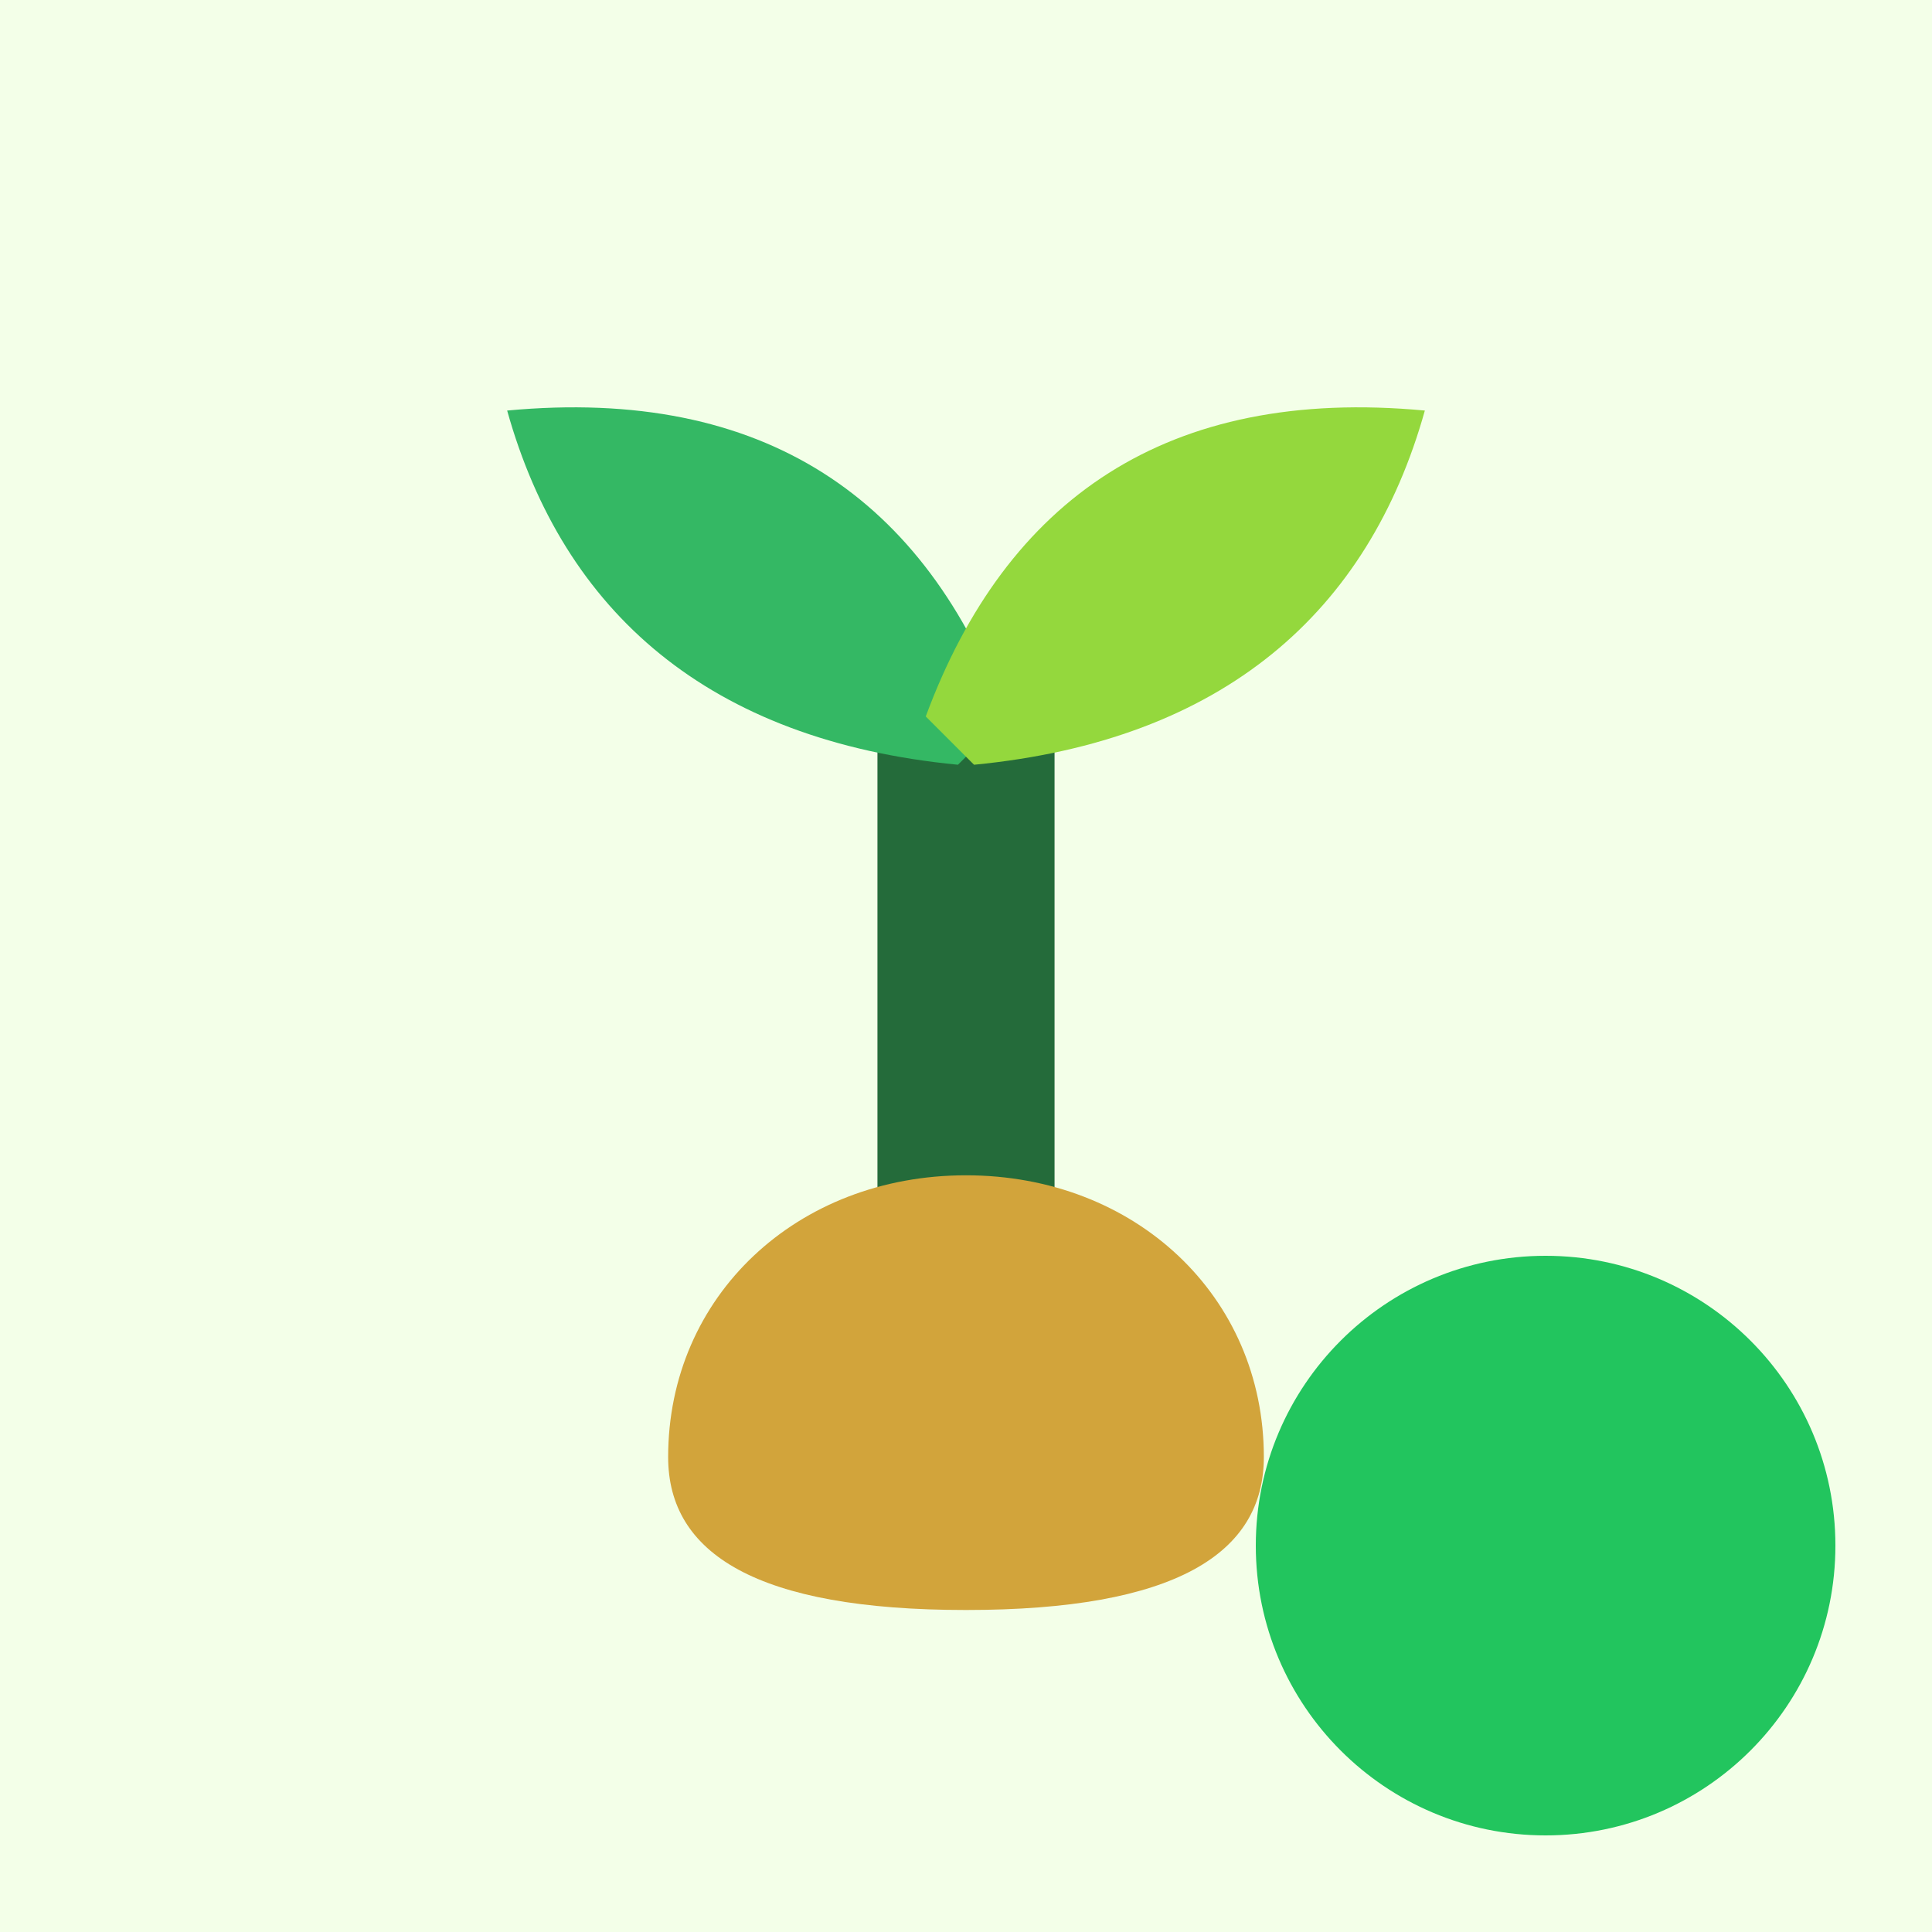
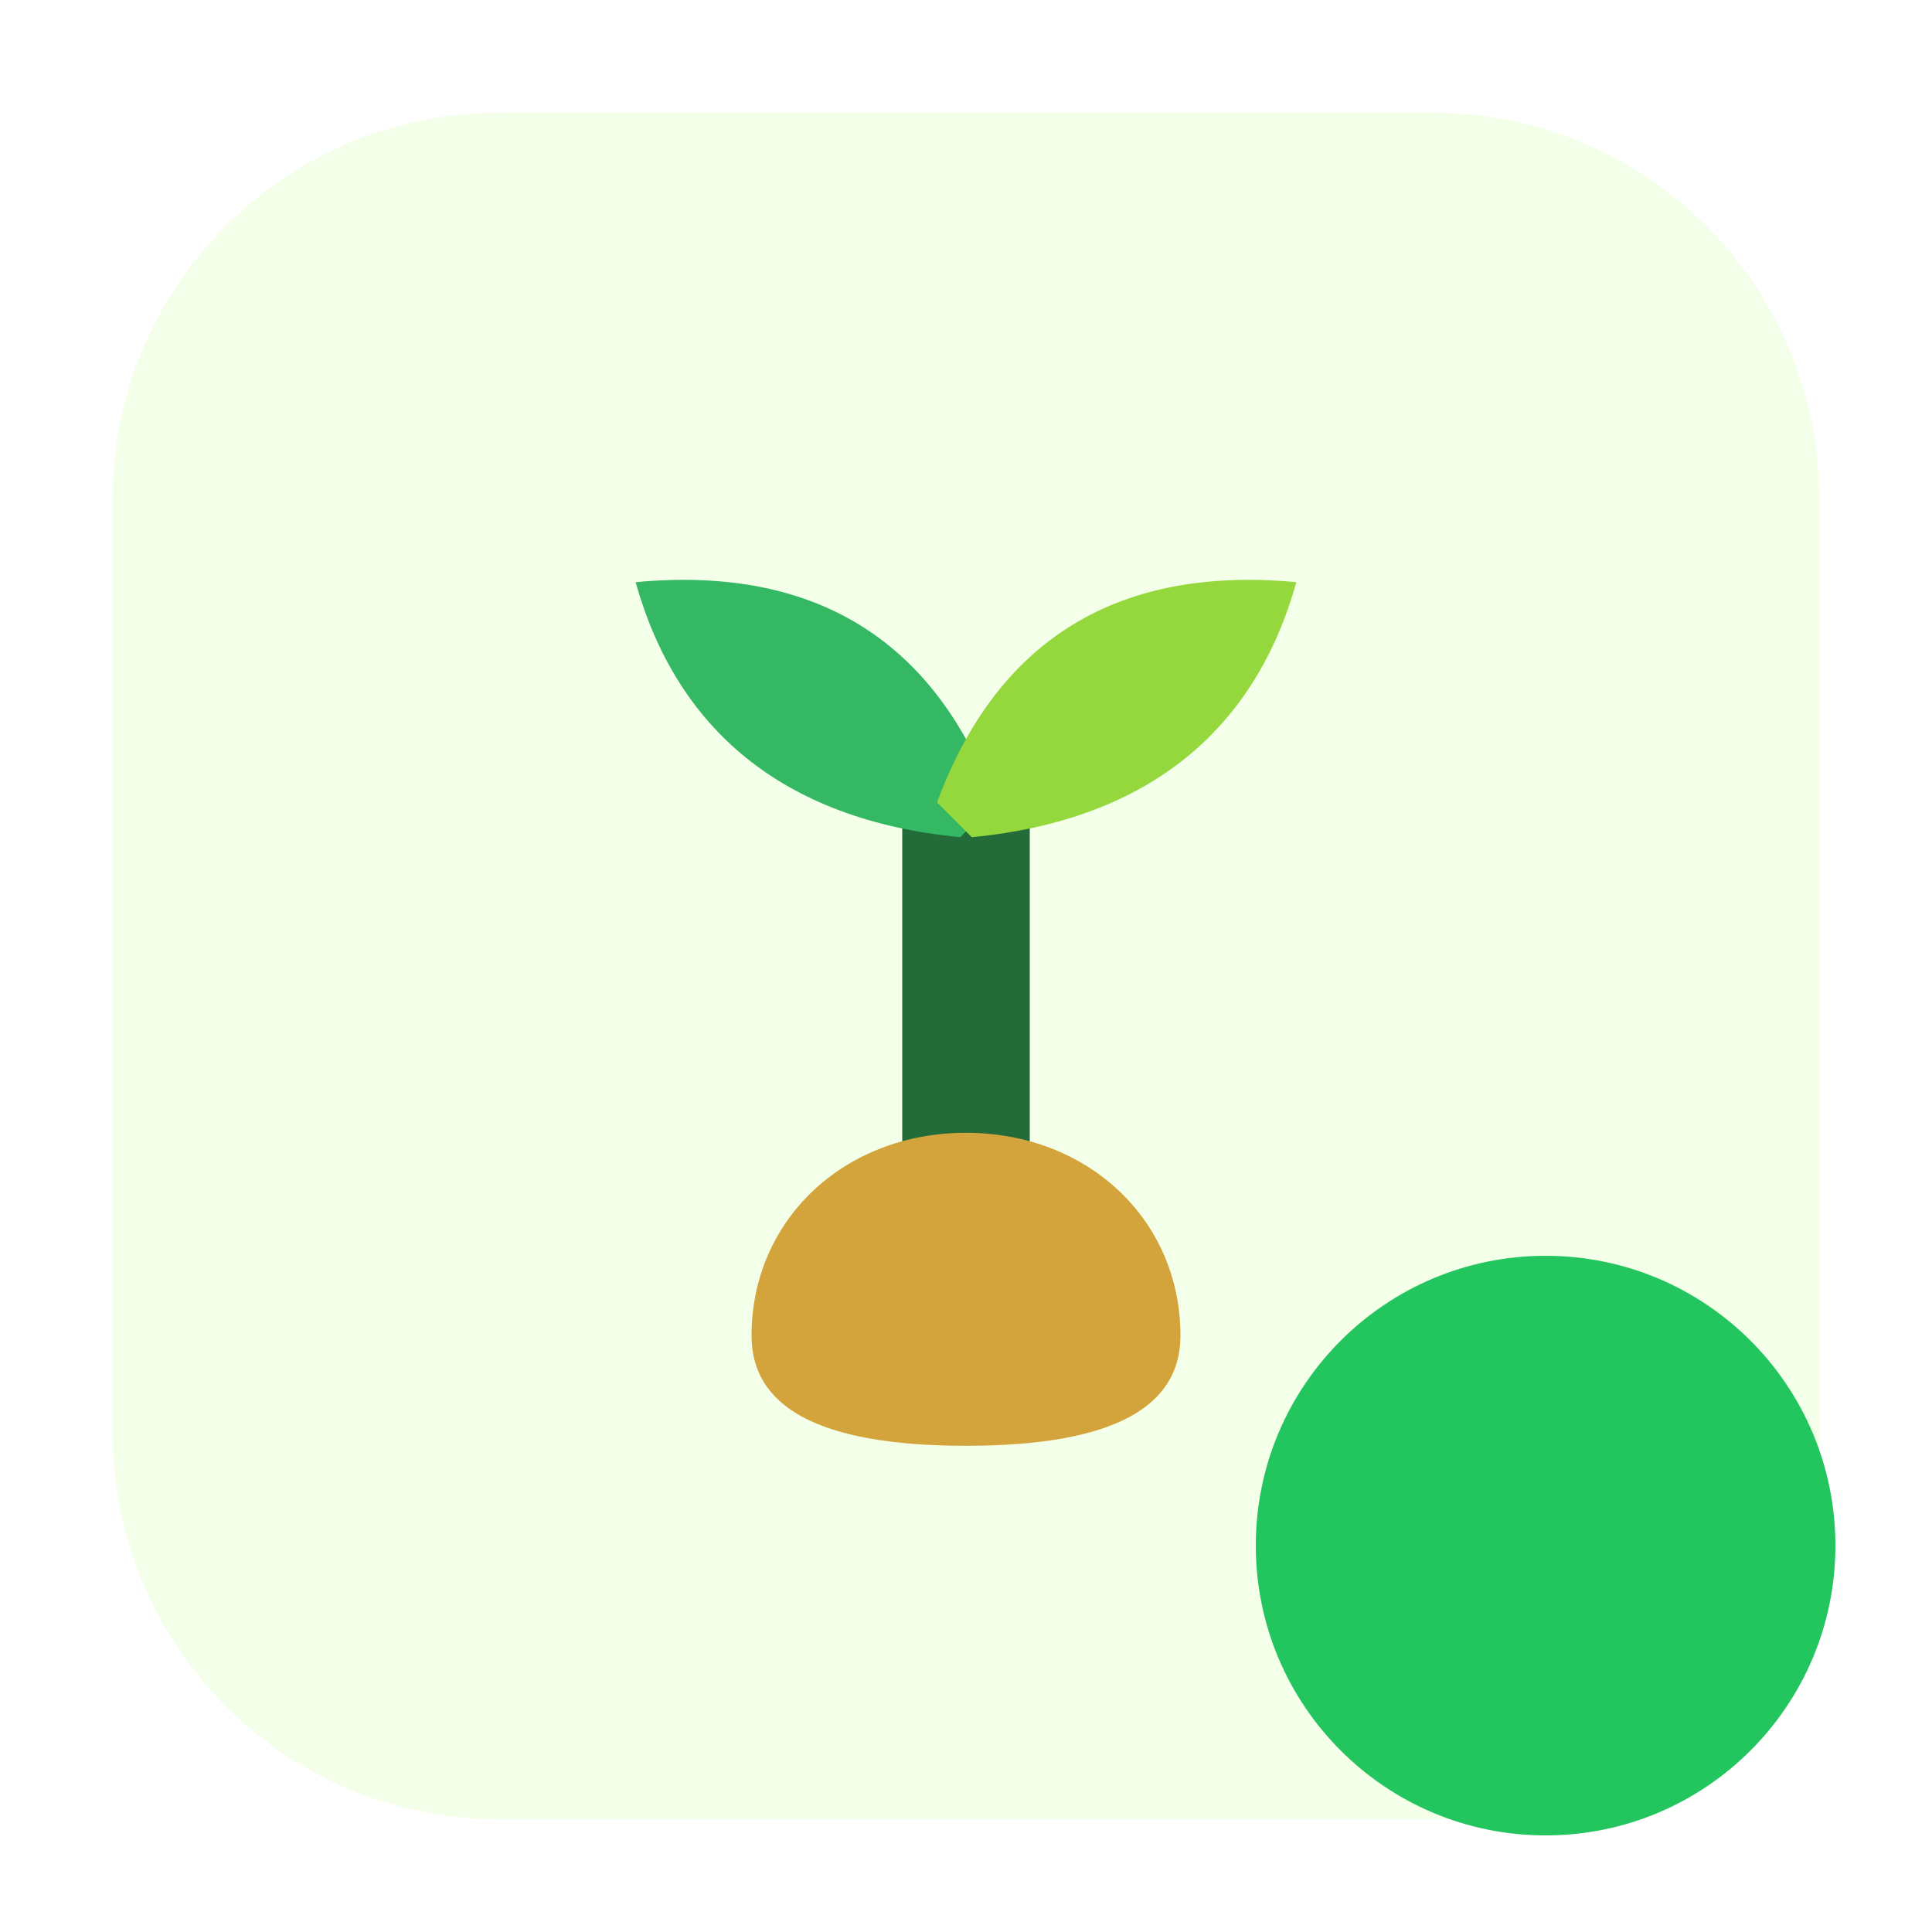
<svg xmlns="http://www.w3.org/2000/svg" width="48" height="48" viewBox="0 0 24 24" fill="none">
-   <rect width="24" height="24" fill="#F3FFE8" />
-   <path d="M12 16.9V9.2" stroke="#246B3A" stroke-width="2.2" stroke-linecap="round" />
-   <path d="M11.9 9.5C8.8 9.2 7 7.6 6.3 5.1c3.2-.3 5.2 1.1 6.2 3.8" fill="#34B864" />
-   <path d="M12.1 9.5c3.1-.3 4.9-1.9 5.6-4.4-3.2-.3-5.2 1.1-6.2 3.8" fill="#94D83D" />
-   <path d="M8.3 18.1c0-2 1.6-3.5 3.7-3.5s3.7 1.5 3.7 3.5c0 1.2-1.1 1.9-3.7 1.9s-3.7-.7-3.7-1.9Z" fill="#D2A43B" />
+   <rect x="1.4" y="1.4" width="21.2" height="21.2" rx="4.8" fill="#F3FFE8" />
+   <g transform="translate(12 12.2) scale(0.72) translate(-12 -12)">
+     <path d="M12 16.9V9.2" stroke="#246B3A" stroke-width="2.2" stroke-linecap="round" />
+     <path d="M11.9 9.5C8.8 9.2 7 7.6 6.3 5.1c3.2-.3 5.2 1.1 6.2 3.8" fill="#34B864" />
+     <path d="M12.1 9.5c3.1-.3 4.9-1.9 5.6-4.4-3.2-.3-5.2 1.1-6.2 3.8" fill="#94D83D" />
+     <path d="M8.3 18.1c0-2 1.6-3.5 3.7-3.5s3.7 1.5 3.7 3.5c0 1.2-1.1 1.9-3.7 1.9s-3.7-.7-3.7-1.9Z" fill="#D2A43B" />
+   </g>
  <circle cx="19.2" cy="19.2" r="3.6" fill="#22C55E" />
</svg>
